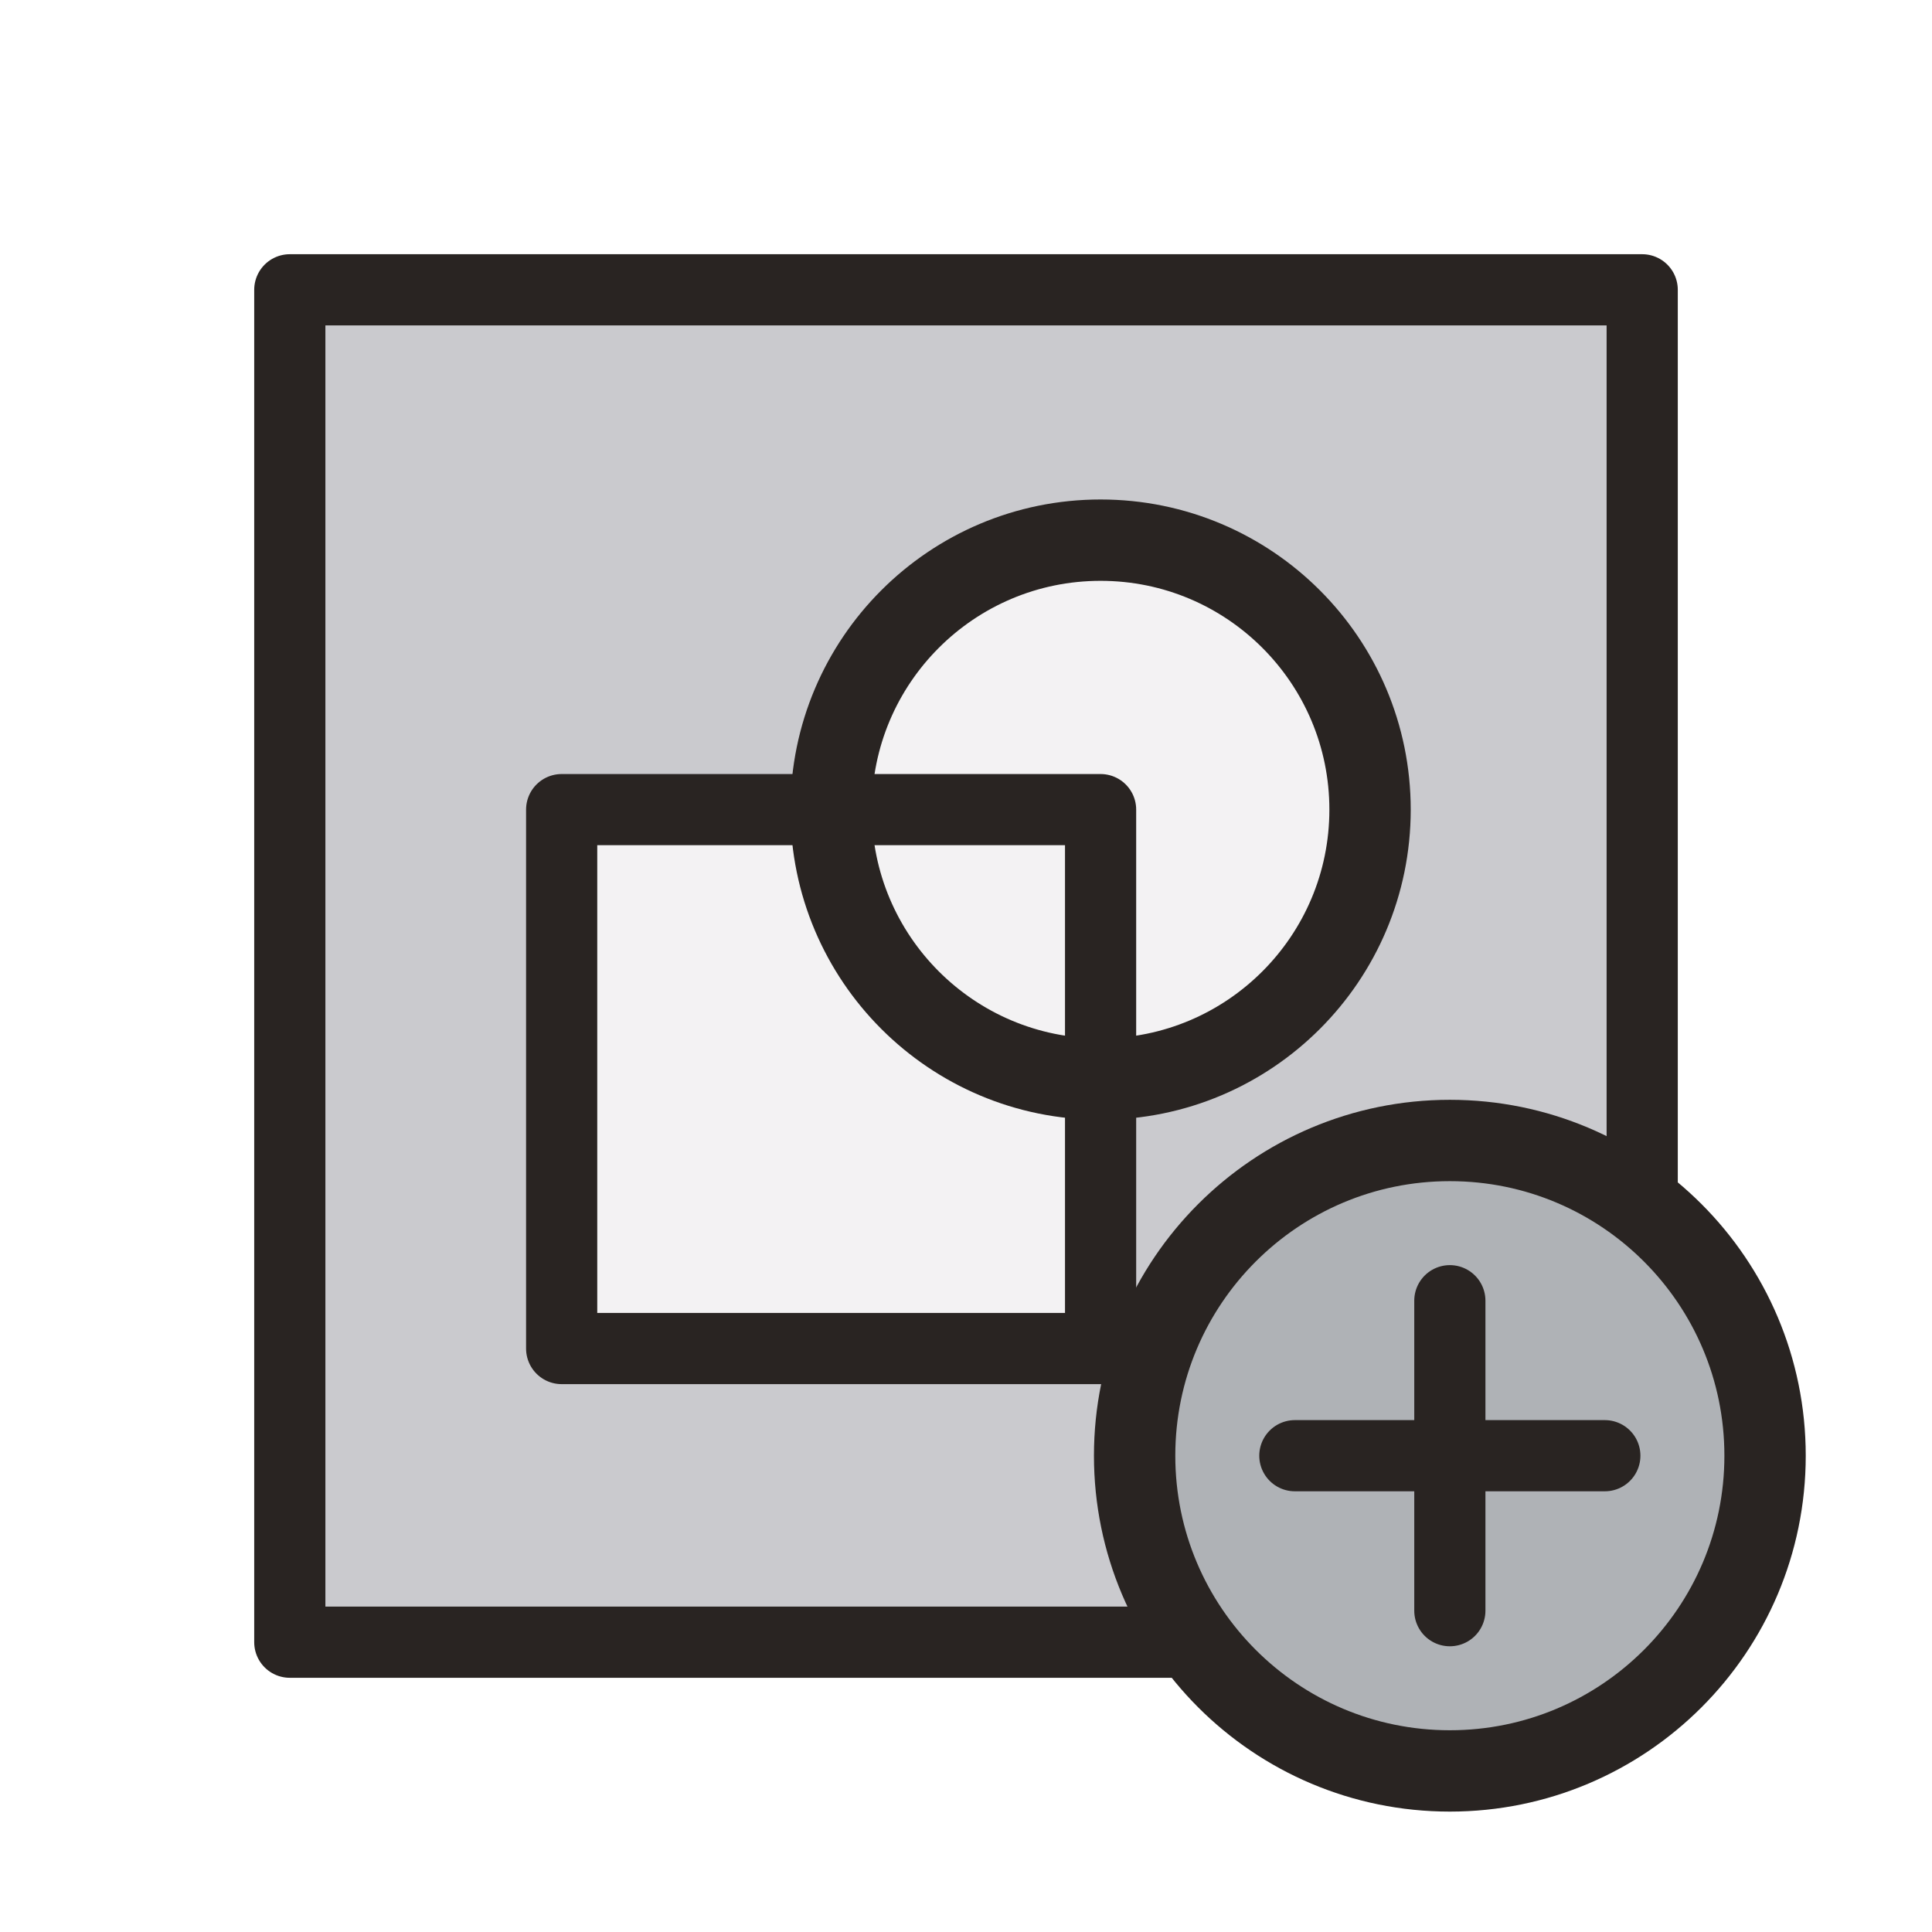
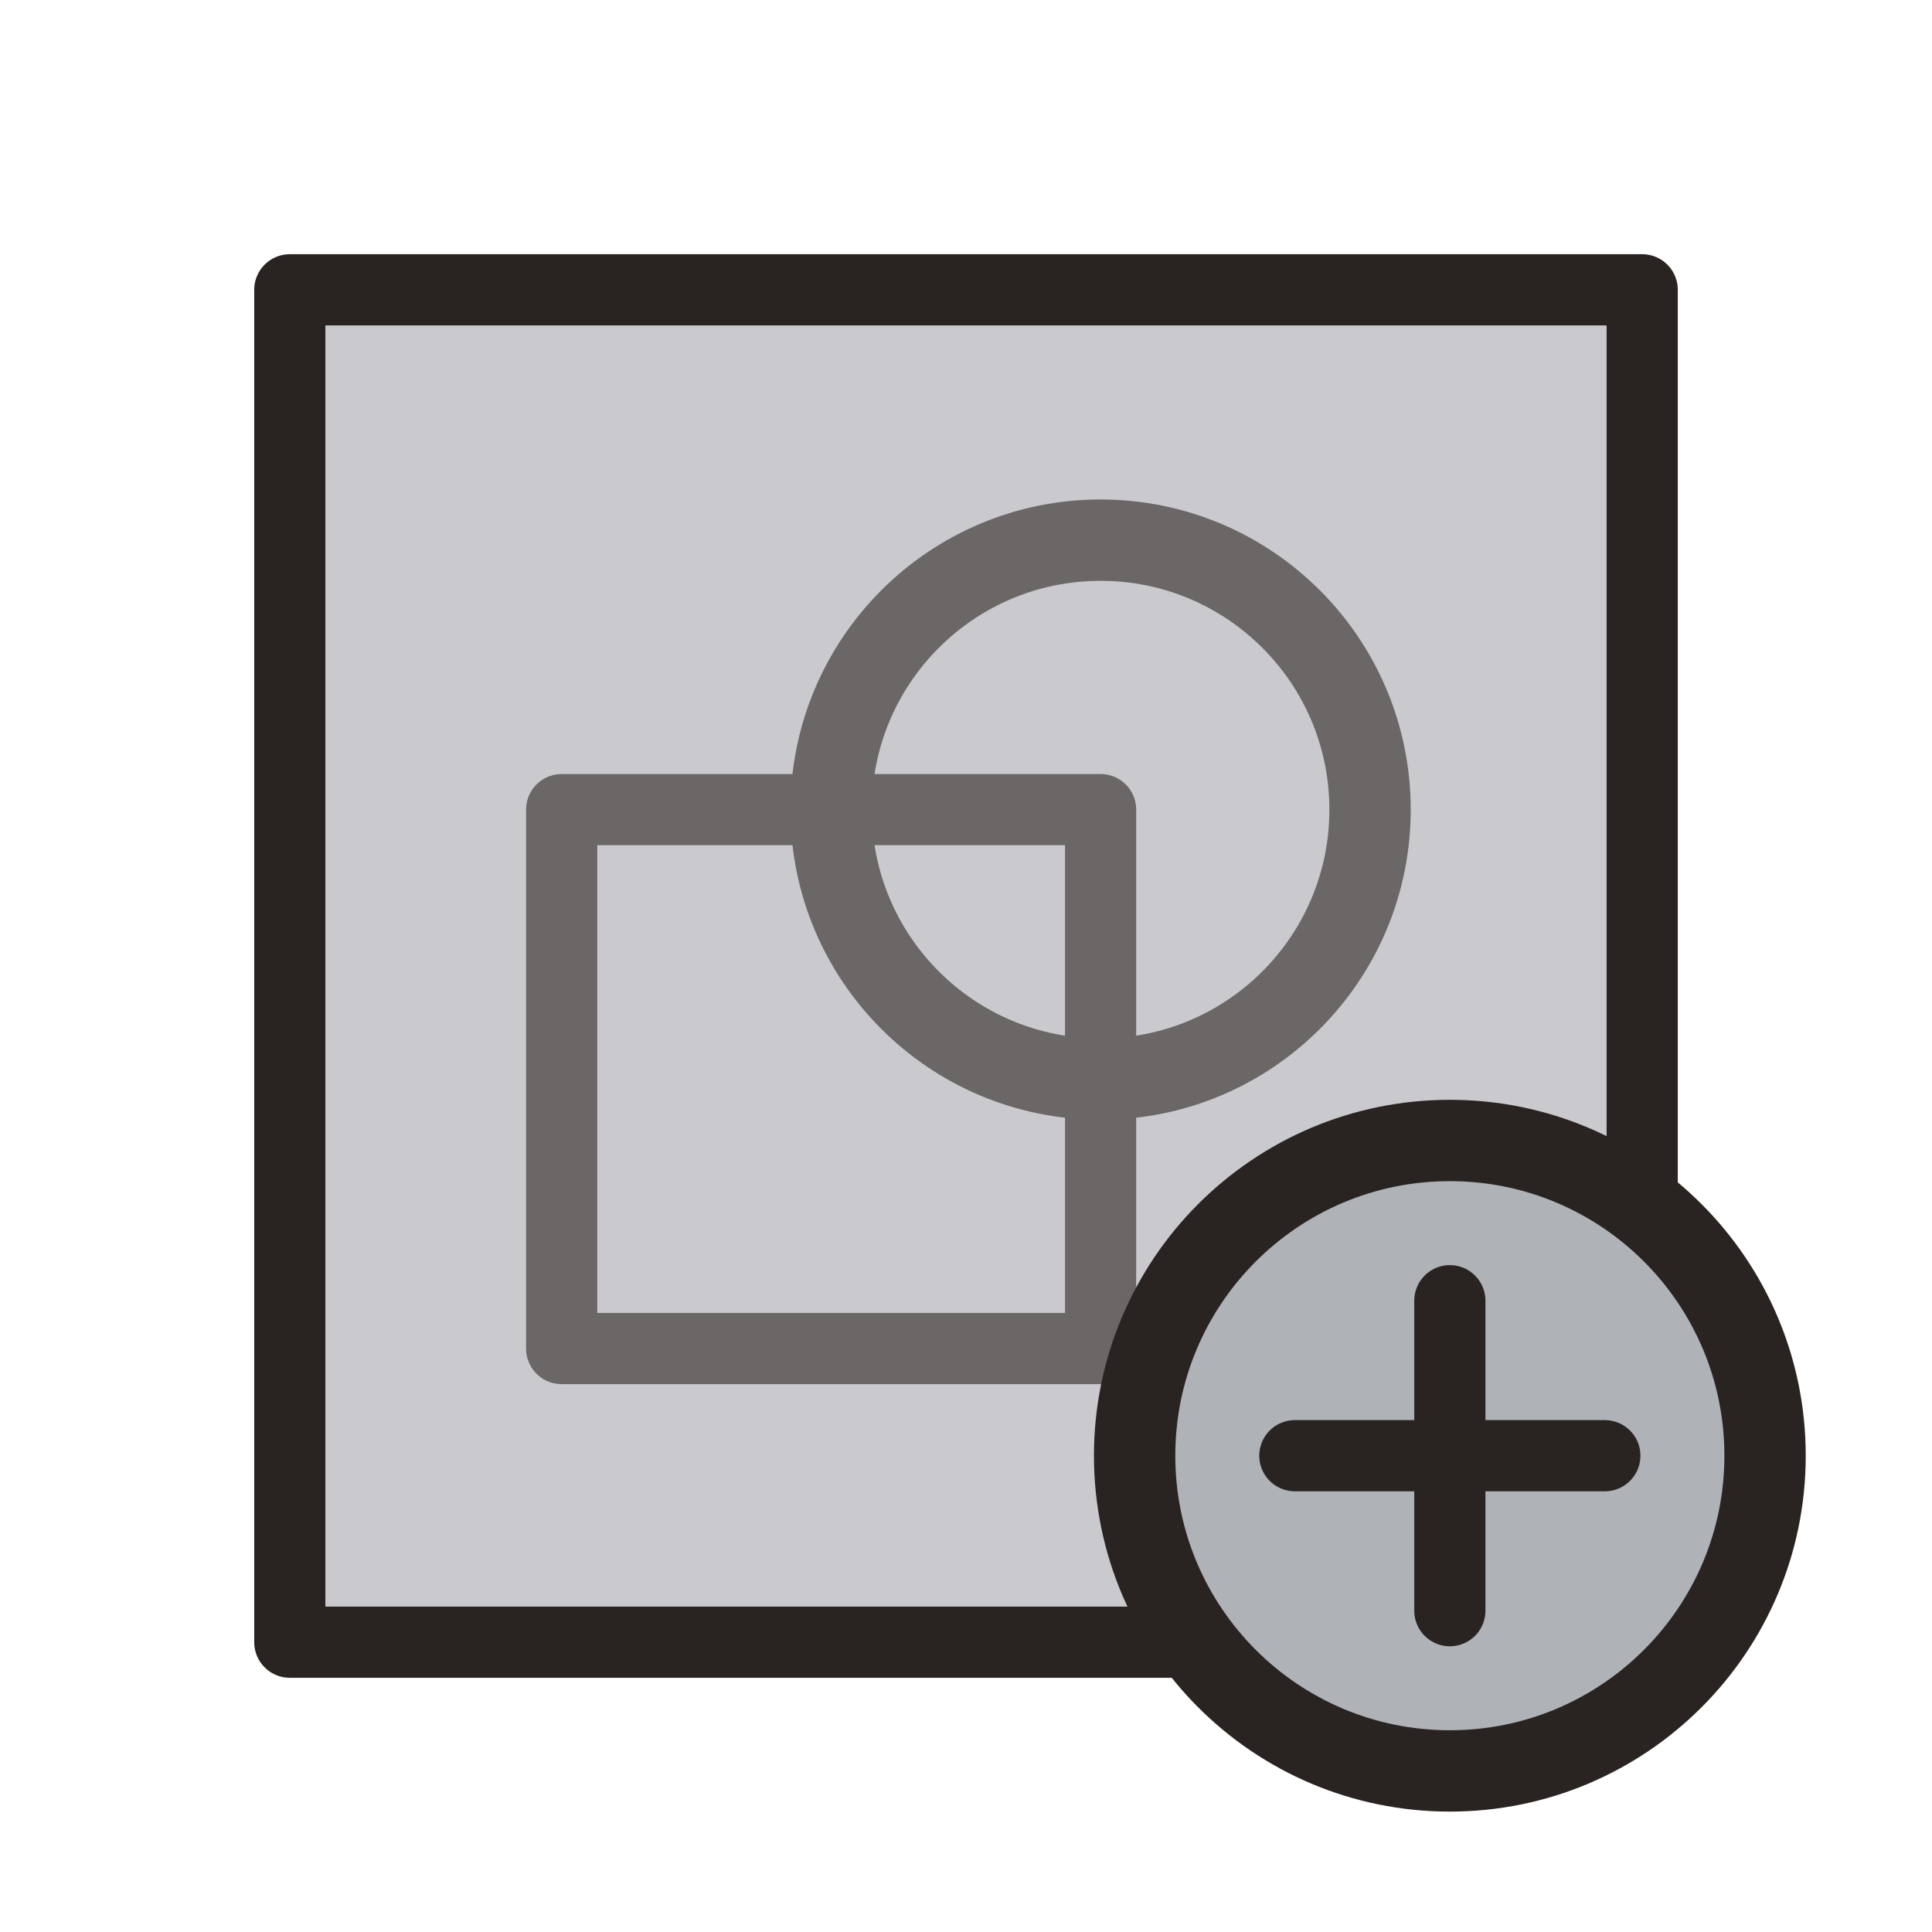
<svg xmlns="http://www.w3.org/2000/svg" version="1.1" id="svg1" width="190" height="190" viewBox="0 0 190 190" xml:space="preserve">
  <defs id="defs1" />
  <g id="g1">
    <rect style="fill:#cacace;fill-opacity:1;stroke:#292422;stroke-width:7;stroke-linecap:round;stroke-linejoin:round;stroke-dasharray:none;stroke-opacity:1;paint-order:markers fill stroke" id="rect1" width="133" height="133" x="28.5" y="28.5" />
-     <path id="rect7" style="fill:#f3f2f3;fill-opacity:1;stroke:none;stroke-width:7;stroke-linecap:round;stroke-linejoin:round;stroke-dasharray:none;stroke-opacity:1;paint-order:markers fill stroke" d="M 108.236 53.121 A 26.5 26.5 0 0 0 81.736 79.621 L 55.236 79.621 L 55.236 132.621 L 108.236 132.621 L 108.236 106.121 A 26.5 26.5 0 0 0 134.736 79.621 A 26.5 26.5 0 0 0 108.236 53.121 z " />
-     <rect style="fill:none;fill-opacity:1;stroke:#292422;stroke-width:7;stroke-linecap:round;stroke-linejoin:round;stroke-dasharray:none;stroke-opacity:1;paint-order:markers fill stroke" id="rect2" width="53" height="53" x="55.236" y="79.621" />
-     <ellipse style="opacity:1;fill:none;stroke:#292422;stroke-width:8;stroke-linecap:round;stroke-linejoin:round;paint-order:markers fill stroke;stroke-opacity:1" id="path2" cx="108.236" cy="79.621" rx="26.5" ry="26.5" />
+     <g id="g2" style="opacity:0.6">
+       <path id="rect7" style="fill:#cacace;fill-opacity:1;stroke:none;stroke-width:7;stroke-linecap:round;stroke-linejoin:round;stroke-dasharray:none;stroke-opacity:1;paint-order:markers fill stroke" d="M 108.236 53.121 A 26.5 26.5 0 0 0 81.736 79.621 L 55.236 79.621 L 55.236 132.621 L 108.236 132.621 L 108.236 106.121 A 26.5 26.5 0 0 0 134.736 79.621 A 26.5 26.5 0 0 0 108.236 53.121 z " />
+       <rect style="fill:none;fill-opacity:1;stroke:#292422;stroke-width:7;stroke-linecap:round;stroke-linejoin:round;stroke-dasharray:none;stroke-opacity:1;paint-order:markers fill stroke" id="rect2" width="53" height="53" x="55.236" y="79.621" />
+       <ellipse style="fill:none;stroke:#292422;stroke-width:8;stroke-linecap:round;stroke-linejoin:round;stroke-opacity:1;paint-order:markers fill stroke" id="path2" cx="108.236" cy="79.621" rx="26.5" ry="26.5" />
+     </g>
    <circle style="opacity:1;fill:#afb2b6;stroke:#292422;stroke-width:8;stroke-linecap:butt;stroke-linejoin:round;stroke-opacity:1;paint-order:markers fill stroke;fill-opacity:1" id="path5" cx="142.583" cy="143.159" r="31" />
    <path style="opacity:1;fill:none;stroke:#292422;stroke-width:7;stroke-linecap:round;stroke-linejoin:round;stroke-dasharray:none;stroke-opacity:1;paint-order:markers fill stroke" d="m 142.583,127.917 v 30.484" id="path6" />
    <path style="opacity:1;fill:none;stroke:#292422;stroke-width:7;stroke-linecap:round;stroke-linejoin:round;stroke-dasharray:none;stroke-opacity:1;paint-order:markers fill stroke" d="M 157.825,143.159 H 127.341" id="path7" />
  </g>
</svg>
